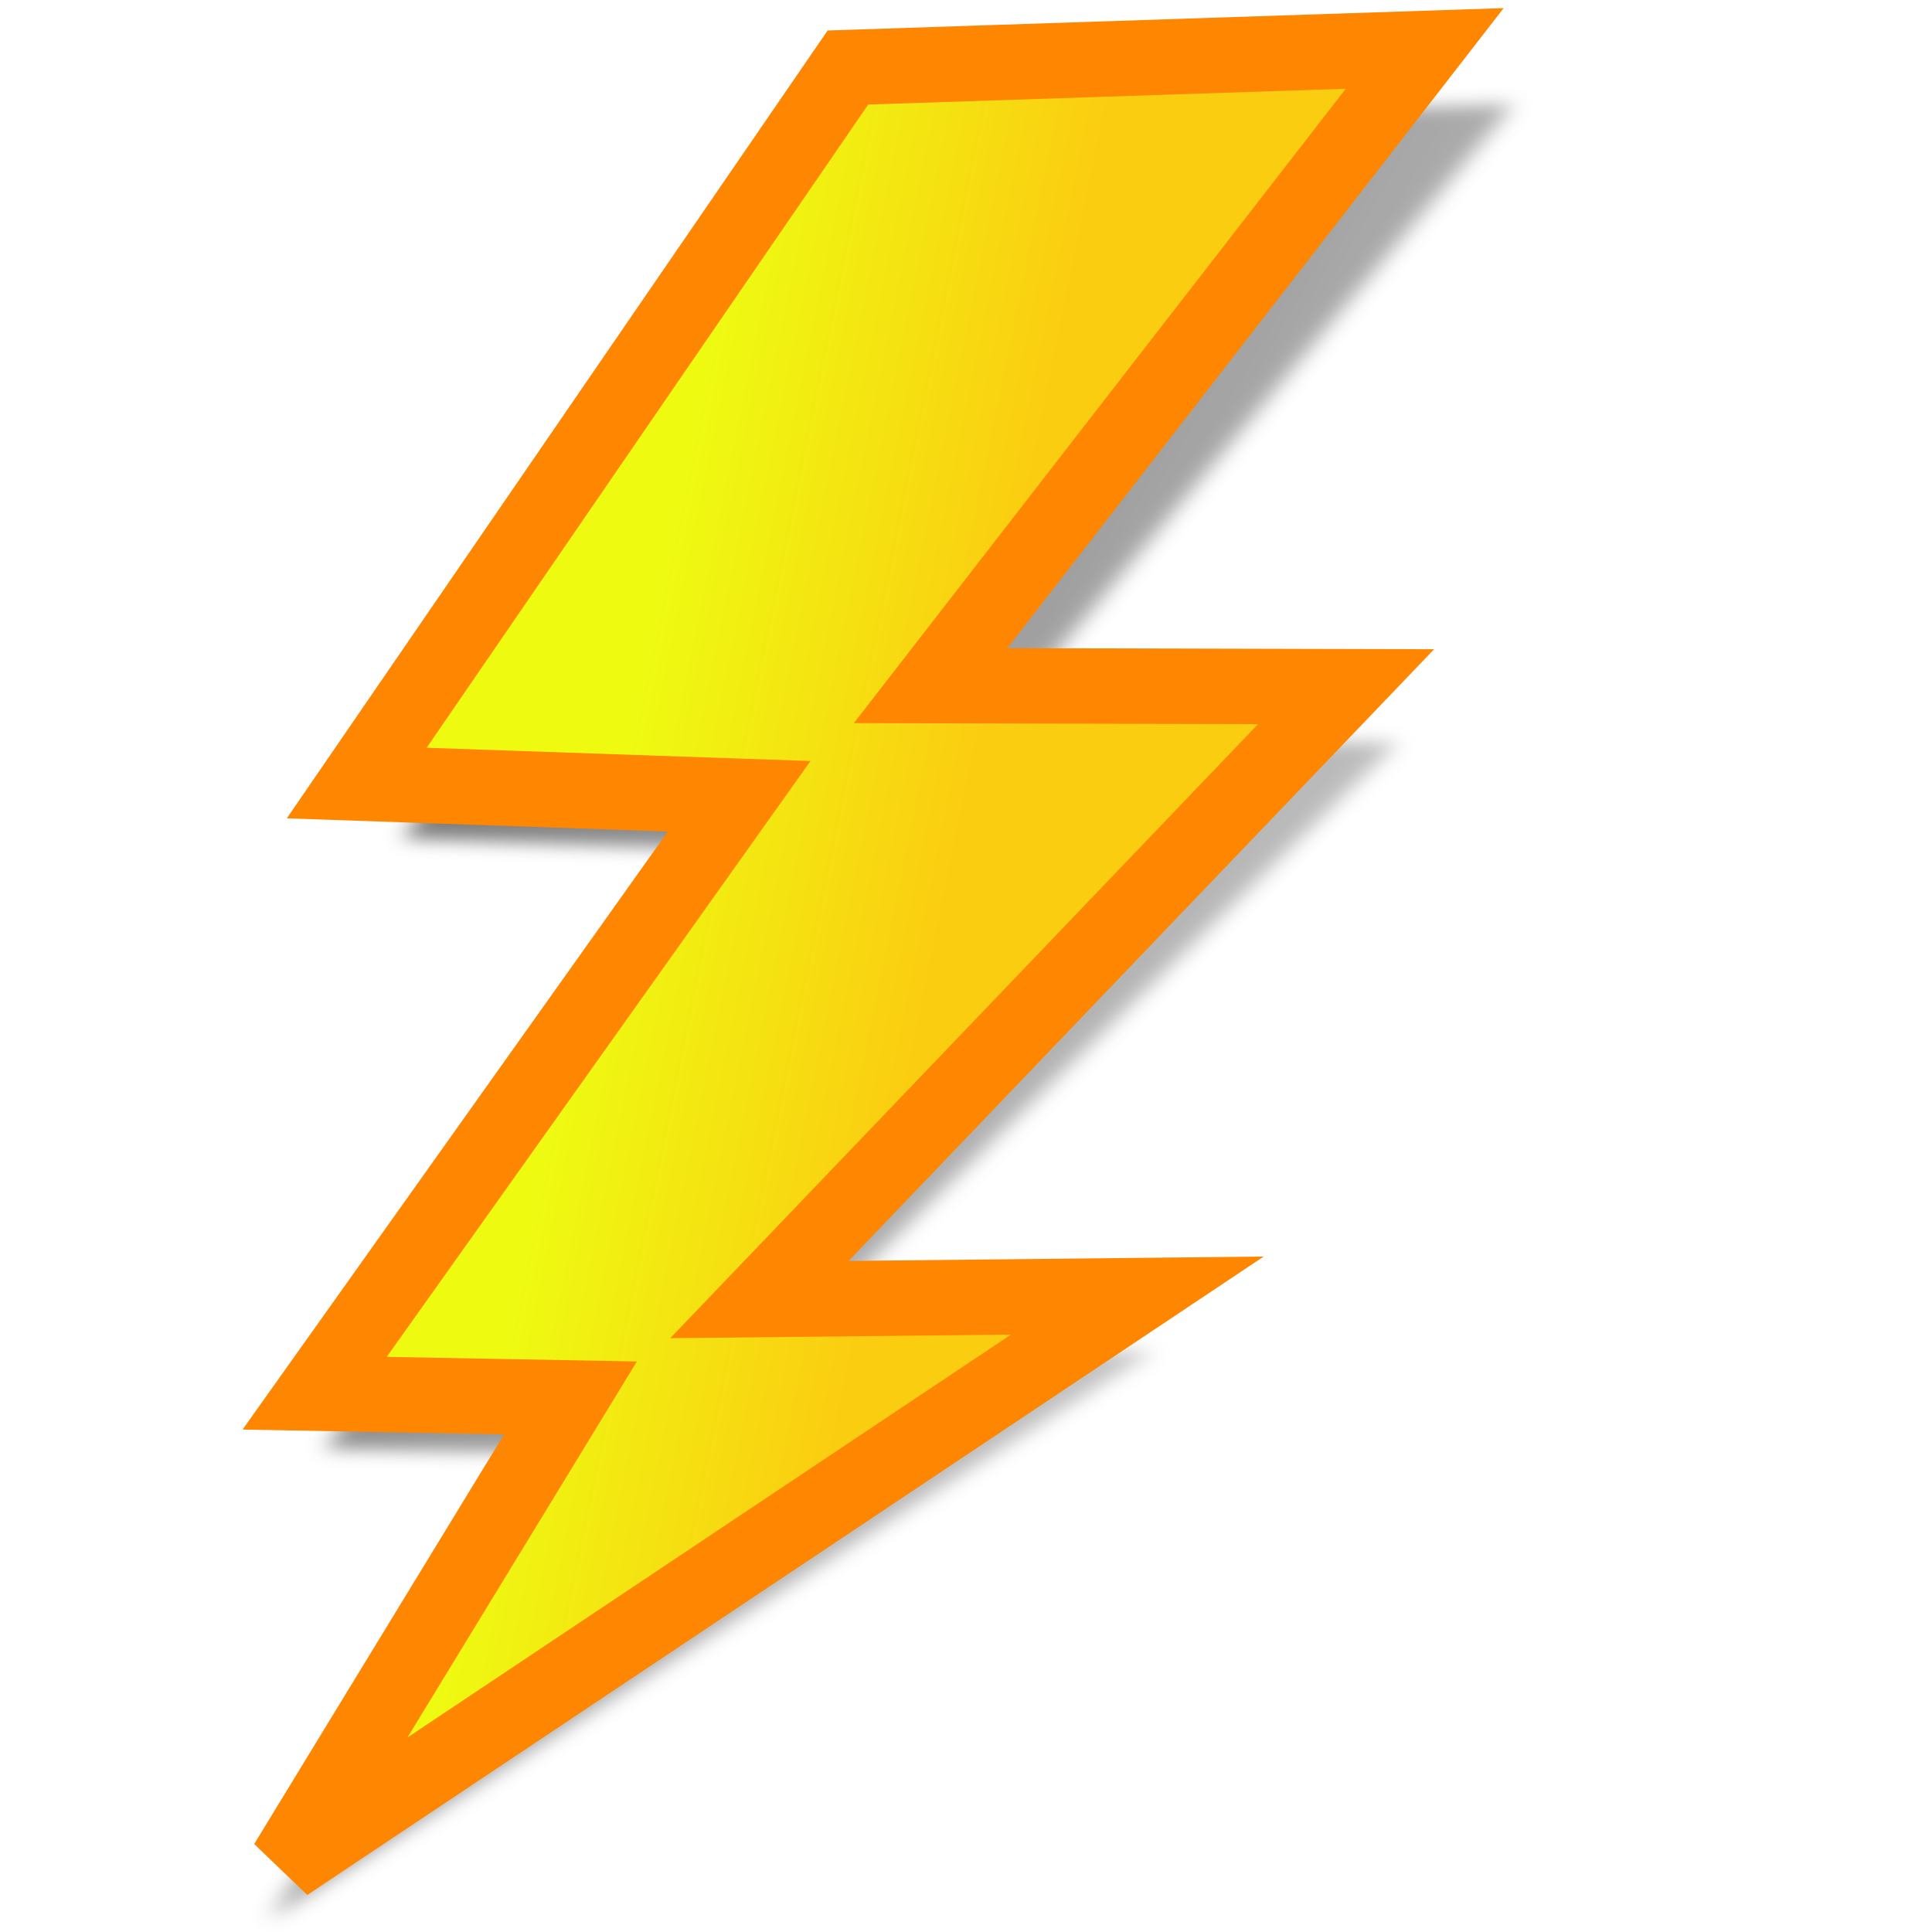
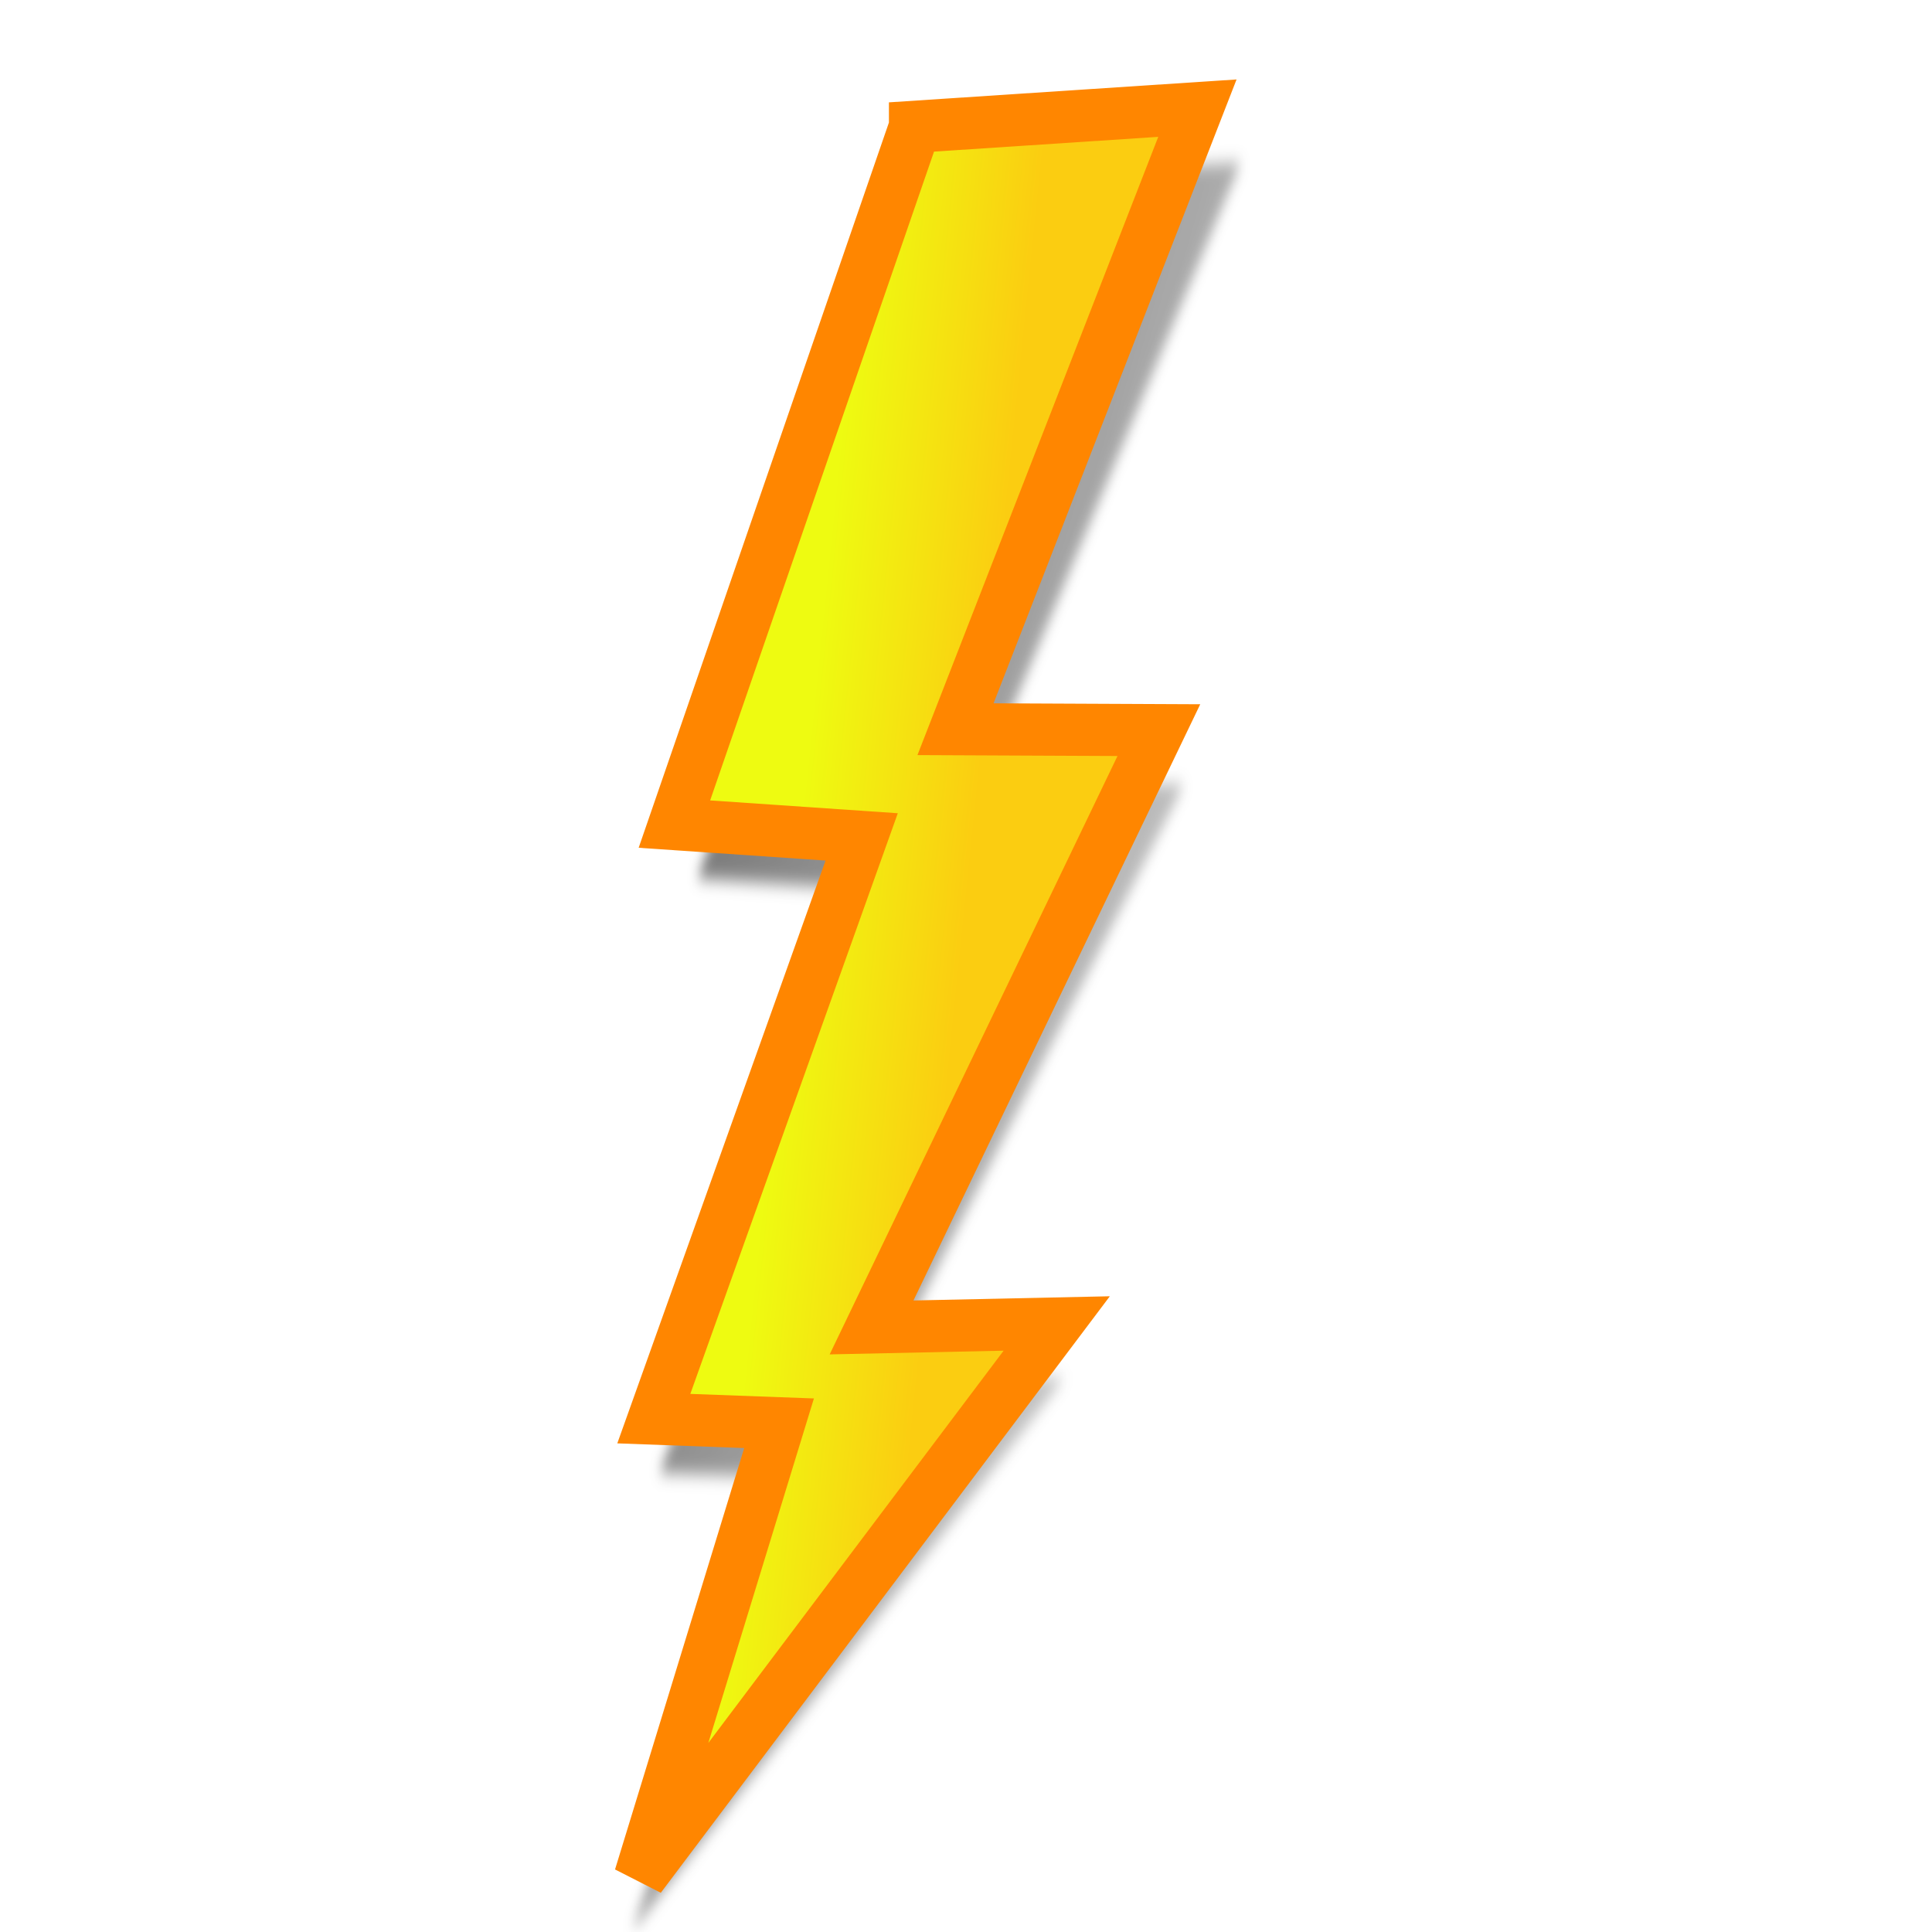
- <svg xmlns="http://www.w3.org/2000/svg" xmlns:xlink="http://www.w3.org/1999/xlink" viewBox="0 0 128 128" version="1.1" id="svg33" width="128" height="128">
+ <svg xmlns="http://www.w3.org/2000/svg" xmlns:xlink="http://www.w3.org/1999/xlink" viewBox="0 0 48 48" version="1.1" id="svg33" width="48" height="48">
  <defs id="defs19">
    <linearGradient id="h" x1="26.877" x2="26.877" y1="12.408" y2="38.766" xlink:href="#a" gradientTransform="scale(1.395073,0.7168085)" gradientUnits="userSpaceOnUse" />
    <linearGradient id="g" x1="26.669" x2="26.77" y1="13.624" y2="36.585" xlink:href="#a" gradientTransform="scale(1.395073,0.7168085)" gradientUnits="userSpaceOnUse" />
-     <linearGradient id="i" x1="34.409" x2="45.797" y1="30.736" y2="36.858" gradientTransform="matrix(0.489189,0,0.1554481,0.5267686,-6.203537,1.330719)" gradientUnits="userSpaceOnUse">
+     <linearGradient id="i" x1="34.409" x2="45.797" y1="30.736" y2="36.858" gradientTransform="matrix(0.08984068,0,0.02854835,0.1924909,5.077167,2.05128)" gradientUnits="userSpaceOnUse">
      <stop stop-color="#eefb11" offset="0" id="stop4" />
      <stop stop-color="#fbcd11" offset="1" id="stop6" />
    </linearGradient>
    <linearGradient id="f" x1="6.239" x2="73.291" y1="7.455" y2="65.997" gradientTransform="scale(0.9602991,1.041342)" gradientUnits="userSpaceOnUse">
      <stop offset="0" id="stop9" />
      <stop stop-opacity="0" offset="1" id="stop11" />
    </linearGradient>
    <linearGradient id="a">
      <stop stop-color="#fff" offset="0" id="stop14" />
      <stop stop-color="#fffcfc" stop-opacity="0" offset="1" id="stop16" />
    </linearGradient>
    <filter style="color-interpolation-filters:sRGB" id="filter1227" x="-0.013" width="1.025" y="-0.012" height="1.023">
      <feGaussianBlur stdDeviation="0.347" id="feGaussianBlur1229" />
    </filter>
  </defs>
  <g transform="matrix(3.2788,0,0,3.2788,-9.7603,-5.697)" fill-rule="evenodd" id="g31" style="stroke-width:0;stroke-miterlimit:4;stroke-dasharray:none">
    <g stroke-width="0" id="g27" transform="matrix(1,0,0.2365027,1,-9.712457,0)" style="stroke-width:0;stroke-miterlimit:4;stroke-dasharray:none">
-       <path d="m 52.238,5.699 -27.956,28.481 15.069,0.526 -23.91,23.762 10.127,0.189 L 8.788,77.195 49.335,54.583 34.242,54.742 64.794,30.346 48.268,30.306 75.421,4.939 52.239,5.699 Z" fill="url(#f)" opacity="0.789" stroke="#ff8600" id="path23" style="display:inline;fill:url(#f);stroke-width:0;stroke-miterlimit:4;stroke-dasharray:none;filter:url(#filter1227)" transform="matrix(0.5076312,0,0,0.5076312,4.079977,1.330719)" />
+       <path d="m 52.238,5.699 -27.956,28.481 15.069,0.526 -23.91,23.762 10.127,0.189 L 8.788,77.195 49.335,54.583 34.242,54.742 64.794,30.346 48.268,30.306 75.421,4.939 52.239,5.699 Z" fill="url(#f)" opacity="0.789" stroke="#ff8600" id="path23" style="display:inline;fill:url(#f);stroke-width:0;stroke-miterlimit:4;stroke-dasharray:none;filter:url(#filter1227)" transform="matrix(0.09322758,0,-0.02178224,0.1854978,14.46702,2.051281)" />
    </g>
-     <path d="m 20.11,3.102 -9.925,14.458 7.728,0.267 -8.578,12.062 5.169,0.096 -5.741,9.41 17.196,-11.479 -7.638,0.081 11.855,-12.384 -8.395,-0.021 L 31.765,2.716 20.11,3.102 Z" fill="url(#i)" stroke="#ff8600" id="path29" style="display:inline;fill:url(#i);stroke-width:1.523;stroke-miterlimit:4;stroke-dasharray:none;stroke-dashoffset:0;paint-order:fill markers stroke" />
+     <path d="M 9.91,2.699 8.087,7.982 9.506,8.079 7.931,12.487 8.88,12.522 7.826,15.961 10.984,11.766 9.581,11.796 11.758,7.27 10.217,7.263 12.05,2.557 9.91,2.698 Z" fill="url(#i)" stroke="#ff8600" id="path29" style="display:inline;fill:url(#i);stroke-width:0.395;stroke-miterlimit:4;stroke-dasharray:none;stroke-dashoffset:0;paint-order:fill markers stroke" />
  </g>
</svg>
